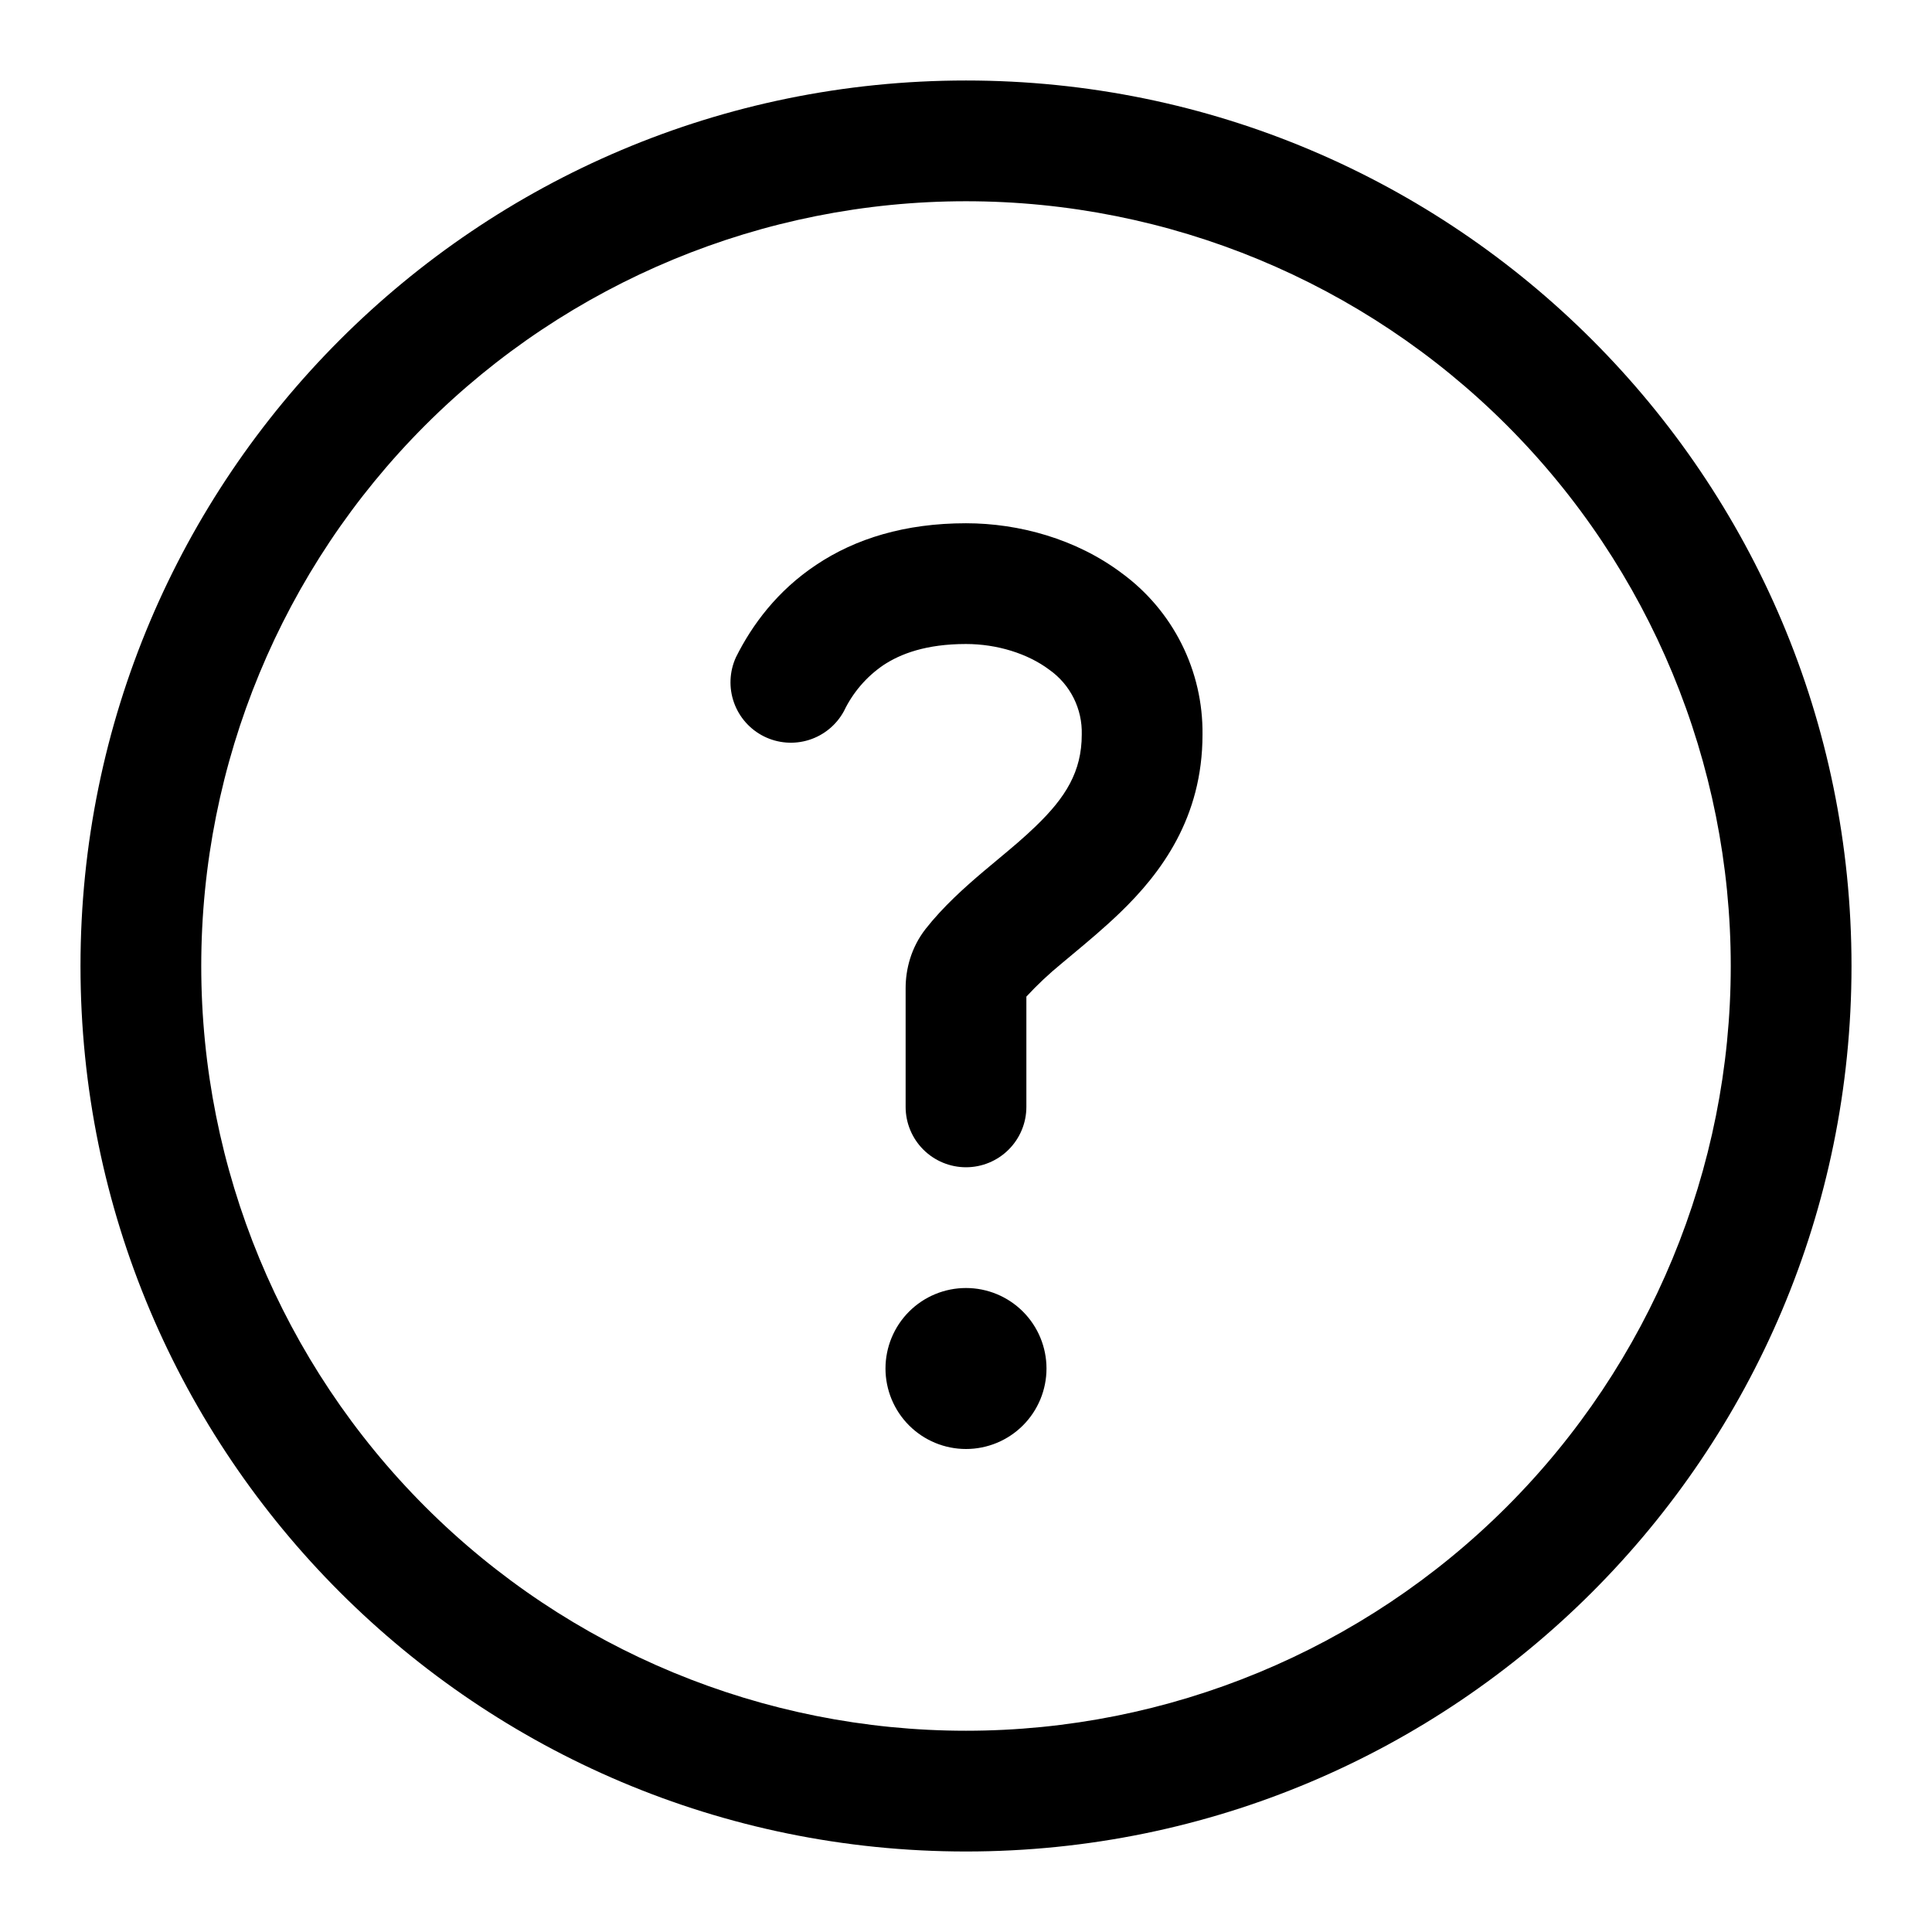
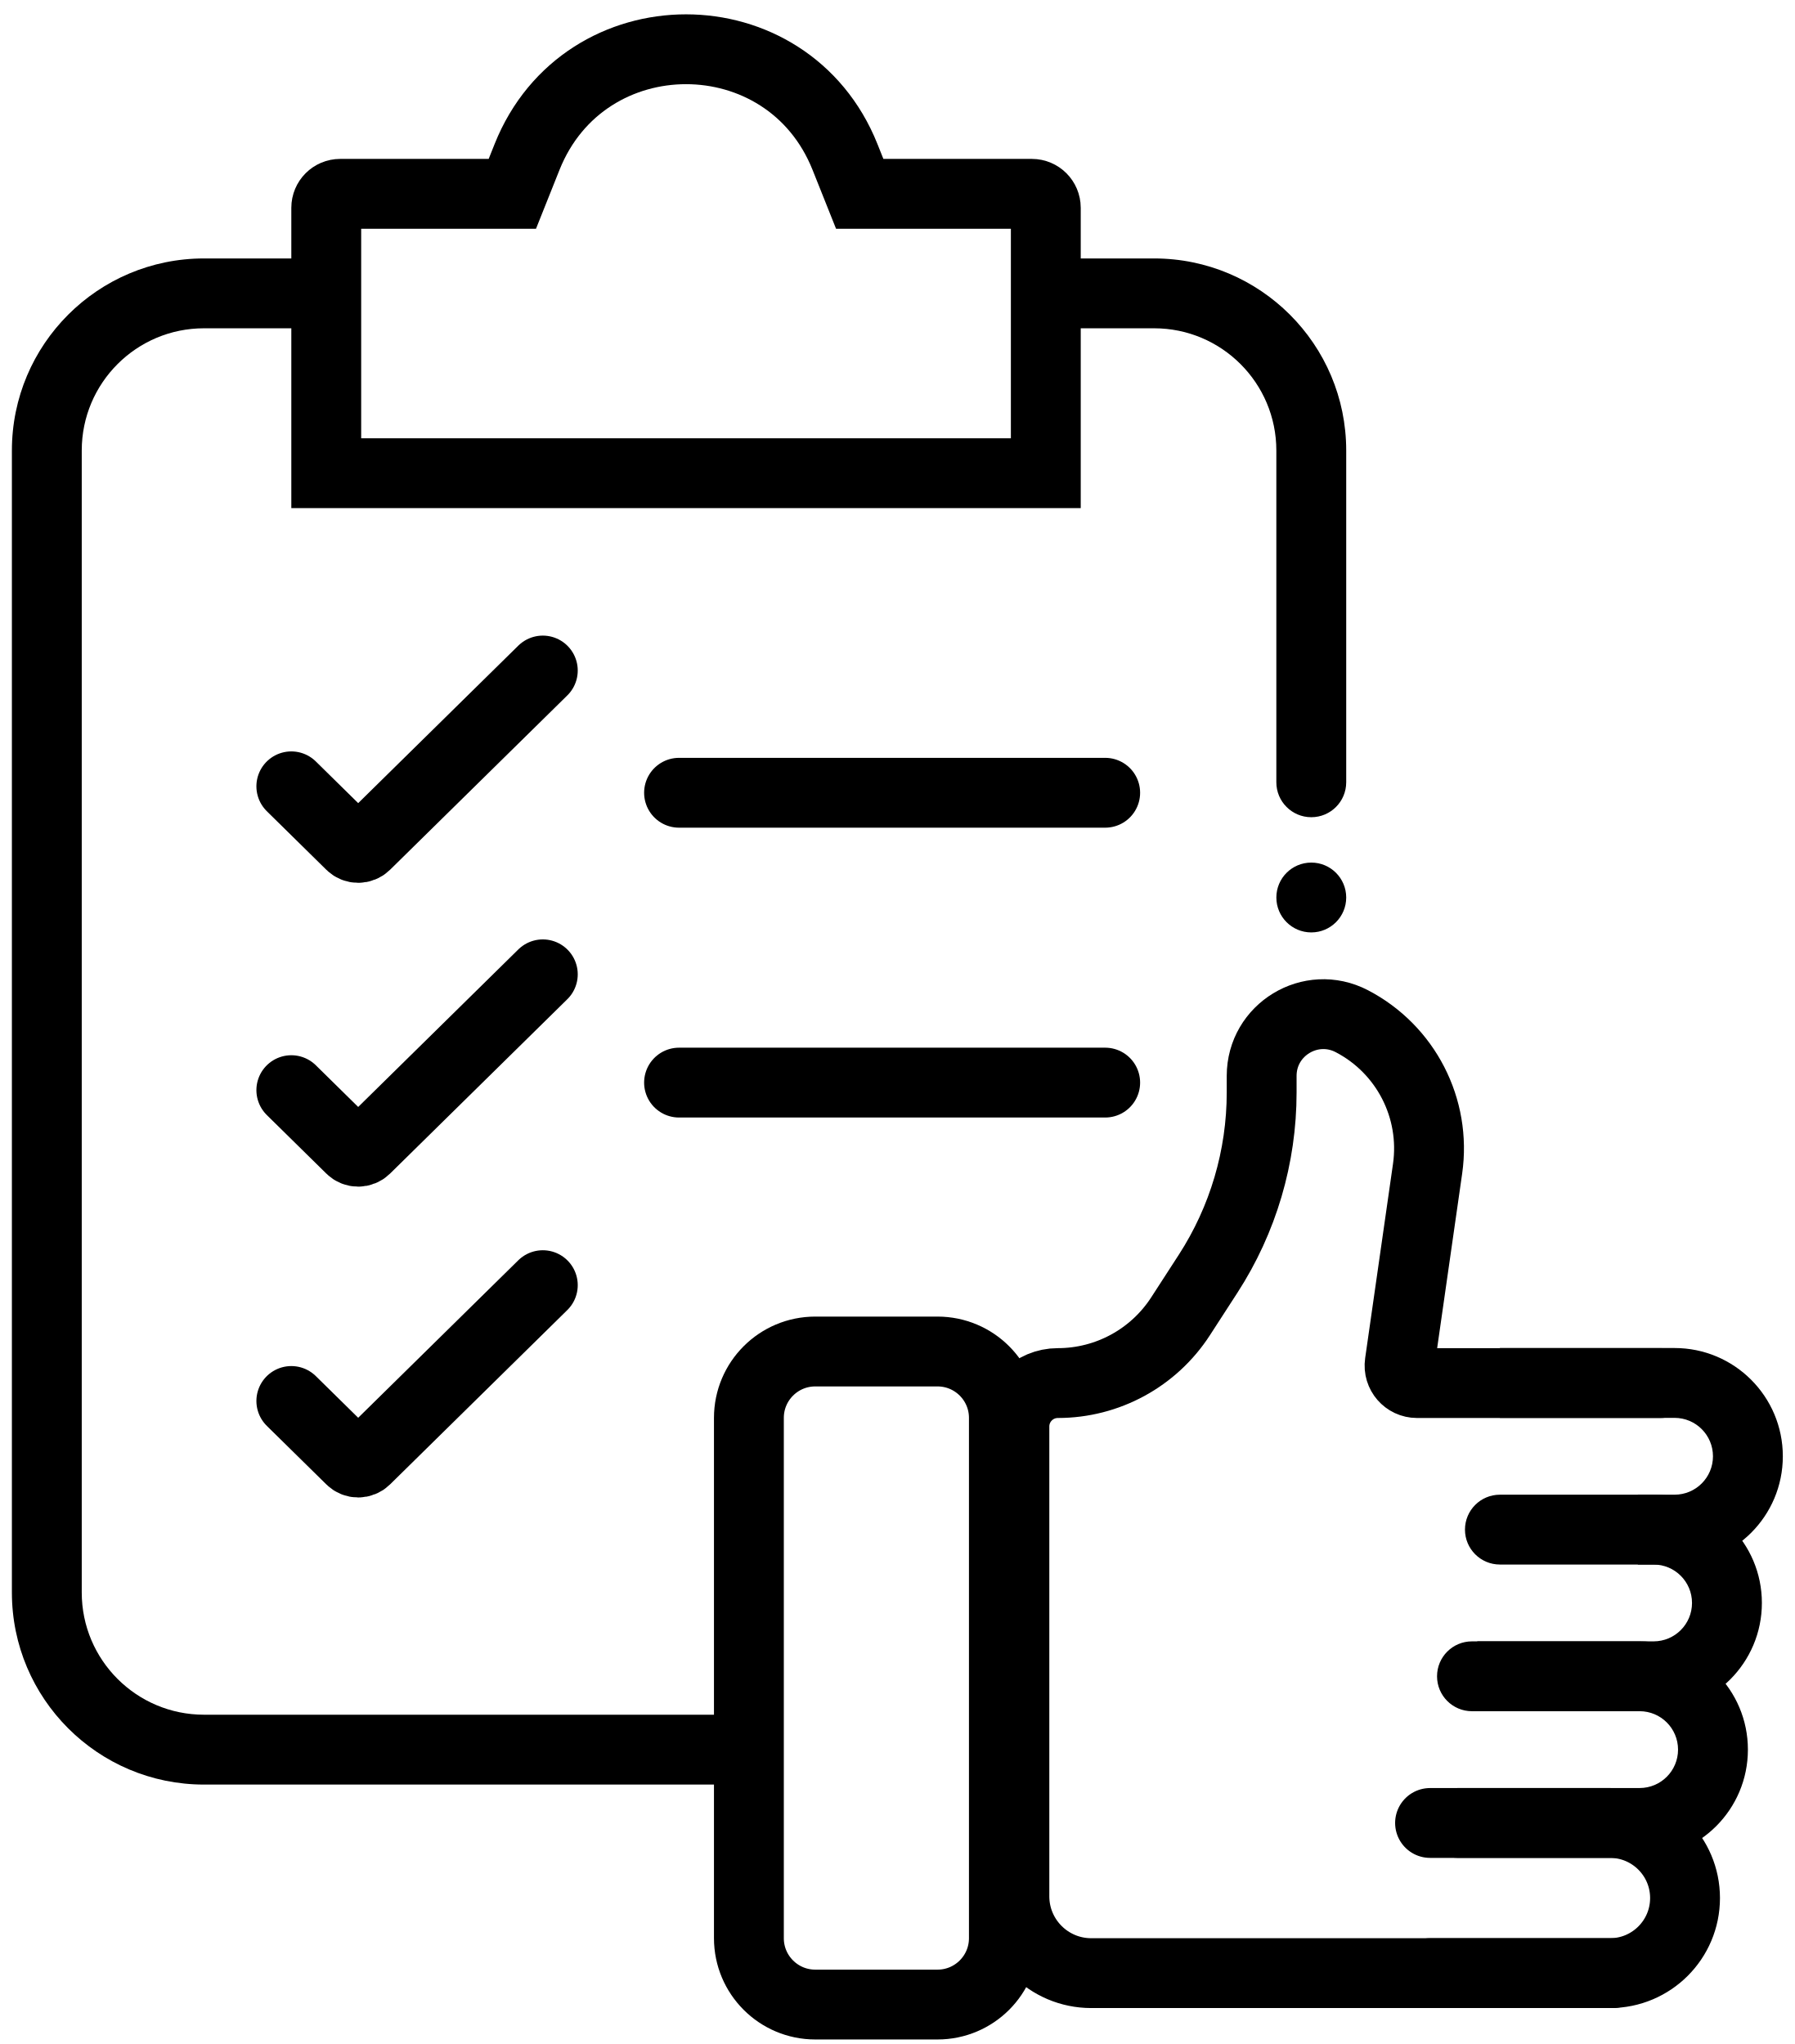
- <svg xmlns="http://www.w3.org/2000/svg" width="140" height="140" viewBox="0 0 140 140" fill="none">
-   <path d="M63.992 48.213C62.769 49.053 61.79 50.2 61.151 51.538C60.608 52.533 59.701 53.279 58.62 53.619C57.538 53.959 56.367 53.865 55.353 53.359C54.339 52.852 53.561 51.972 53.184 50.903C52.806 49.834 52.858 48.661 53.328 47.63C54.495 45.285 56.321 42.811 59.144 40.933C61.991 39.025 65.59 37.917 70 37.917C73.838 37.917 77.986 39.054 81.281 41.528C83.119 42.871 84.609 44.634 85.628 46.669C86.646 48.704 87.164 50.954 87.138 53.23C87.138 59.255 84.146 63.263 81.147 66.15C80.039 67.218 78.82 68.239 77.77 69.114L76.912 69.831C76.013 70.567 75.165 71.364 74.375 72.217V80.209C74.375 81.369 73.914 82.482 73.093 83.302C72.273 84.123 71.16 84.584 70 84.584C68.84 84.584 67.727 84.123 66.906 83.302C66.086 82.482 65.625 81.369 65.625 80.209V71.616C65.625 70.234 66.016 68.676 67.066 67.323C68.349 65.689 69.901 64.307 71.254 63.158L72.322 62.265L72.327 62.26C73.331 61.425 74.217 60.684 75.069 59.856C77.216 57.785 78.388 55.913 78.388 53.23C78.414 52.312 78.212 51.403 77.801 50.582C77.39 49.762 76.782 49.056 76.031 48.528C74.468 47.355 72.24 46.667 70 46.667C67.118 46.667 65.251 47.373 63.992 48.213ZM75.833 99.167C75.833 100.714 75.219 102.198 74.125 103.292C73.031 104.386 71.547 105 70 105C68.453 105 66.969 104.386 65.875 103.292C64.781 102.198 64.166 100.714 64.166 99.167C64.166 97.62 64.781 96.136 65.875 95.042C66.969 93.948 68.453 93.334 70 93.334C71.547 93.334 73.031 93.948 74.125 95.042C75.219 96.136 75.833 97.62 75.833 99.167Z" fill="black" />
-   <path d="M70 5.833C105.438 5.833 134.167 34.562 134.167 70C134.167 105.437 105.438 134.166 70 134.166C34.562 134.166 5.833 105.437 5.833 70C5.833 34.562 34.562 5.833 70 5.833ZM14.583 70C14.583 84.697 20.422 98.793 30.814 109.185C41.207 119.578 55.303 125.416 70 125.416C84.698 125.416 98.793 119.578 109.186 109.185C119.578 98.793 125.417 84.697 125.417 70C125.417 55.302 119.578 41.207 109.186 30.814C98.793 20.422 84.698 14.583 70 14.583C55.303 14.583 41.207 20.422 30.814 30.814C20.422 41.207 14.583 55.302 14.583 70Z" fill="black" />
+ <svg xmlns="http://www.w3.org/2000/svg" width="115" height="131" viewBox="0 0 115 131" fill="none">
+   <circle cx="84.023" cy="57.521" r="2.238" fill="black" />
+   <path d="M81.784 50.136C81.784 51.373 82.787 52.375 84.023 52.375C85.259 52.375 86.261 51.373 86.261 50.136H81.784ZM5.238 102.063V28.874H0.762V102.063H5.238ZM48.212 109.896H13.072V114.373H48.212V109.896ZM81.784 28.874V50.136H86.261V28.874H81.784ZM67.348 21.04H73.951V16.564H67.348V21.04ZM13.072 21.04H21.241V16.564H13.072V21.04ZM0.762 102.063C0.762 108.861 6.273 114.373 13.072 114.373V109.896C8.745 109.896 5.238 106.389 5.238 102.063H0.762ZM86.261 28.874C86.261 22.075 80.749 16.564 73.951 16.564V21.04C78.277 21.04 81.784 24.547 81.784 28.874H86.261ZM5.238 28.874C5.238 24.547 8.745 21.04 13.072 21.04V16.564C6.273 16.564 0.762 22.075 0.762 28.874H5.238Z" fill="black" />
+   <rect x="47.987" y="86.618" width="16.339" height="41.854" rx="4.253" stroke="black" stroke-width="4.476" />
+   <path d="M18.667 50.396L22.481 54.149C22.742 54.406 23.162 54.406 23.423 54.149L34.782 42.974" stroke="black" stroke-width="4.476" stroke-linecap="round" />
+   <path d="M18.667 69.868L22.481 73.621C22.742 73.878 23.162 73.878 23.423 73.621L34.782 62.445" stroke="black" stroke-width="4.476" stroke-linecap="round" />
+   <path d="M18.667 89.789L22.481 93.541C22.742 93.799 23.162 93.799 23.423 93.541L34.782 82.366" stroke="black" stroke-width="4.476" stroke-linecap="round" />
+   <path d="M43.511 50.808H70.817" stroke="black" stroke-width="4.476" stroke-linecap="round" />
+   <path d="M43.511 69.384H70.817" stroke="black" stroke-width="4.476" stroke-linecap="round" />
+   <path d="M103.341 126.458H69.923C67.203 126.458 64.999 124.253 64.999 121.534V91.425C64.999 89.888 66.245 88.641 67.783 88.641V88.641C70.959 88.641 73.919 87.031 75.645 84.364L77.413 81.632C79.652 78.172 80.843 74.138 80.843 70.017V68.954C80.843 65.989 83.987 64.08 86.618 65.447V65.447C90.081 67.248 92.028 71.039 91.475 74.902L89.69 87.363C89.593 88.038 90.116 88.641 90.798 88.641H106.405" stroke="black" stroke-width="4.476" stroke-linecap="round" />
+   <path d="M96.109 95.795C94.873 95.795 93.871 96.797 93.871 98.033C93.871 99.269 94.873 100.271 96.109 100.271V95.795ZM107.3 95.795H96.109V100.271H107.3V95.795ZM96.109 90.871H107.3V86.395H96.109V90.871ZM109.762 93.333C109.762 94.693 108.66 95.795 107.3 95.795V100.271C111.132 100.271 114.238 97.165 114.238 93.333H109.762ZM114.238 93.333C114.238 89.501 111.132 86.395 107.3 86.395V90.871C108.66 90.871 109.762 91.973 109.762 93.333H114.238Z" fill="black" />
+   <path d="M94.319 105.195C93.083 105.195 92.081 106.197 92.081 107.434C92.081 108.67 93.083 109.672 94.319 109.672V105.195ZM105.957 105.195H94.319V109.672H105.957V105.195ZM104.948 100.271H105.957V95.795H104.948V100.271ZM108.419 102.733C108.419 104.093 107.317 105.195 105.957 105.195V109.672C109.789 109.672 112.896 106.565 112.896 102.733H108.419ZM112.896 102.733C112.896 98.901 109.789 95.795 105.957 95.795V100.271C107.317 100.271 108.419 101.374 108.419 102.733H112.896Z" fill="black" />
+   <path d="M93.423 114.595C92.187 114.595 91.185 115.597 91.185 116.833C91.185 118.069 92.187 119.071 93.423 119.071V114.595ZM105.062 114.595H93.423V119.071H105.062V114.595ZM94.659 109.671H105.062V105.194H94.659V109.671ZM107.524 112.133C107.524 113.493 106.421 114.595 105.062 114.595V119.071C108.894 119.071 112 115.965 112 112.133H107.524ZM112 112.133C112 108.301 108.894 105.194 105.062 105.194V109.671C106.421 109.671 107.524 110.773 107.524 112.133H112Z" fill="black" />
+   <path d="M91.633 126.458H103.16C105.817 126.458 107.972 124.304 107.972 121.646V121.646C107.972 118.988 105.817 116.834 103.16 116.834H91.633" stroke="black" stroke-width="4.476" stroke-linecap="round" />
+   <path d="M67.012 13.318V30.328H20.905V13.318C20.905 12.823 21.306 12.422 21.8 12.422H31.312H32.829L33.391 11.014L33.773 10.057C37.447 0.857 50.47 0.857 54.144 10.057L54.526 11.014L55.088 12.422H56.604H66.116C66.611 12.422 67.012 12.823 67.012 13.318Z" stroke="black" stroke-width="4.476" />
</svg>
